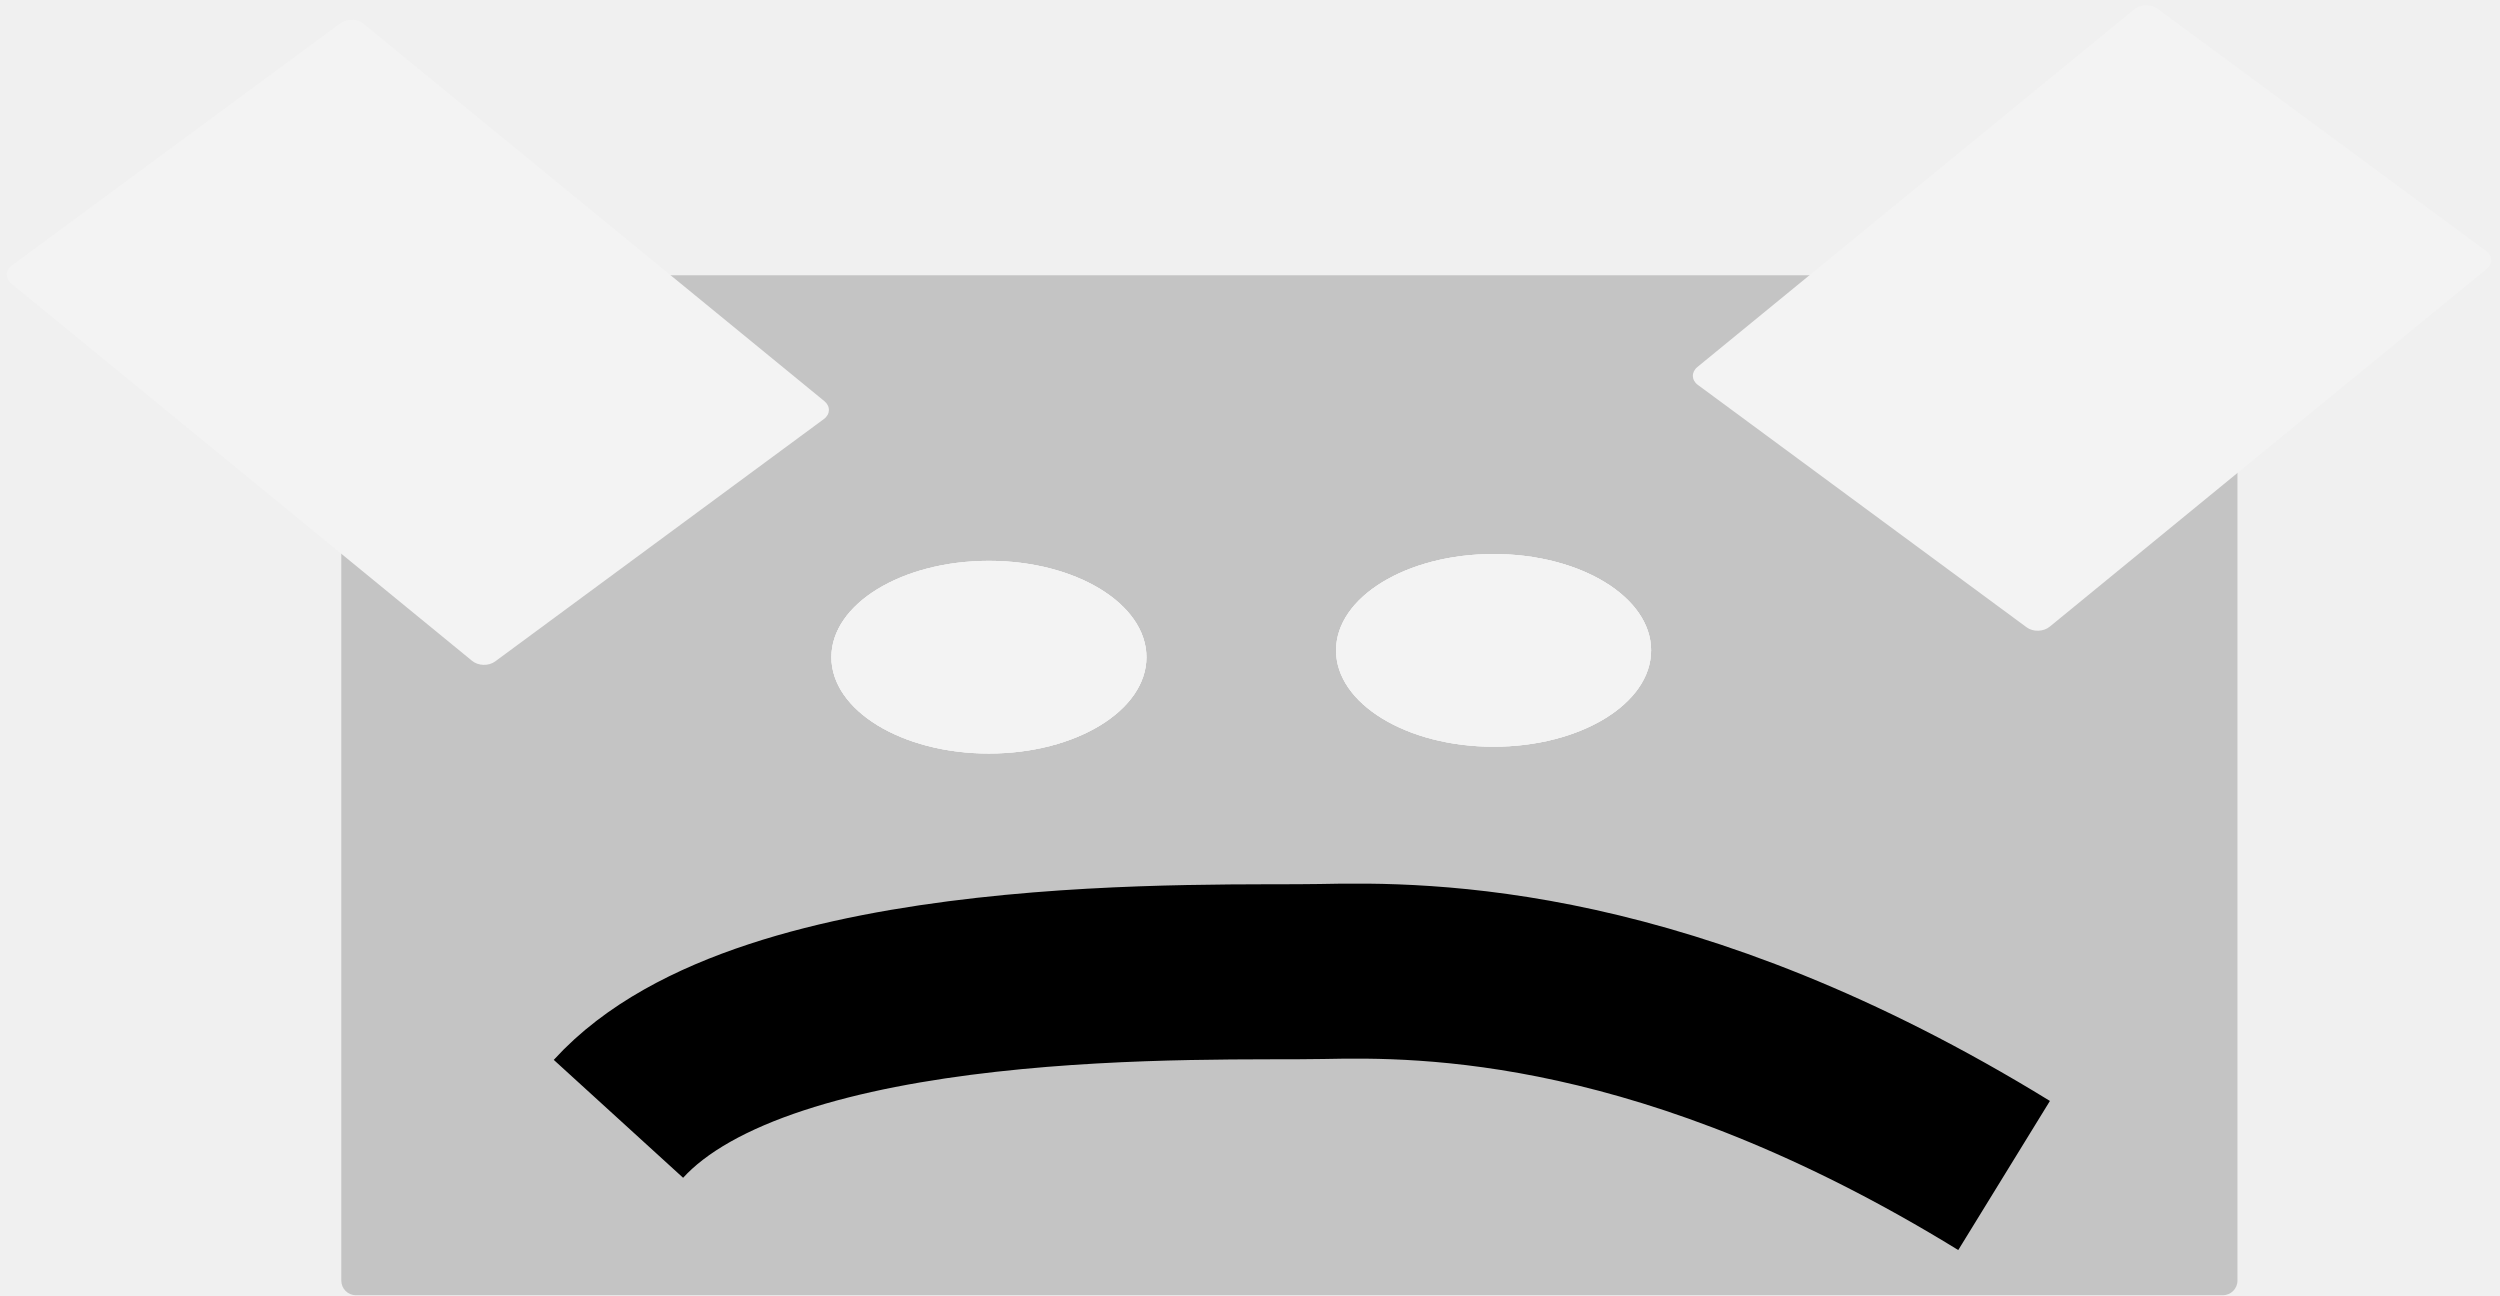
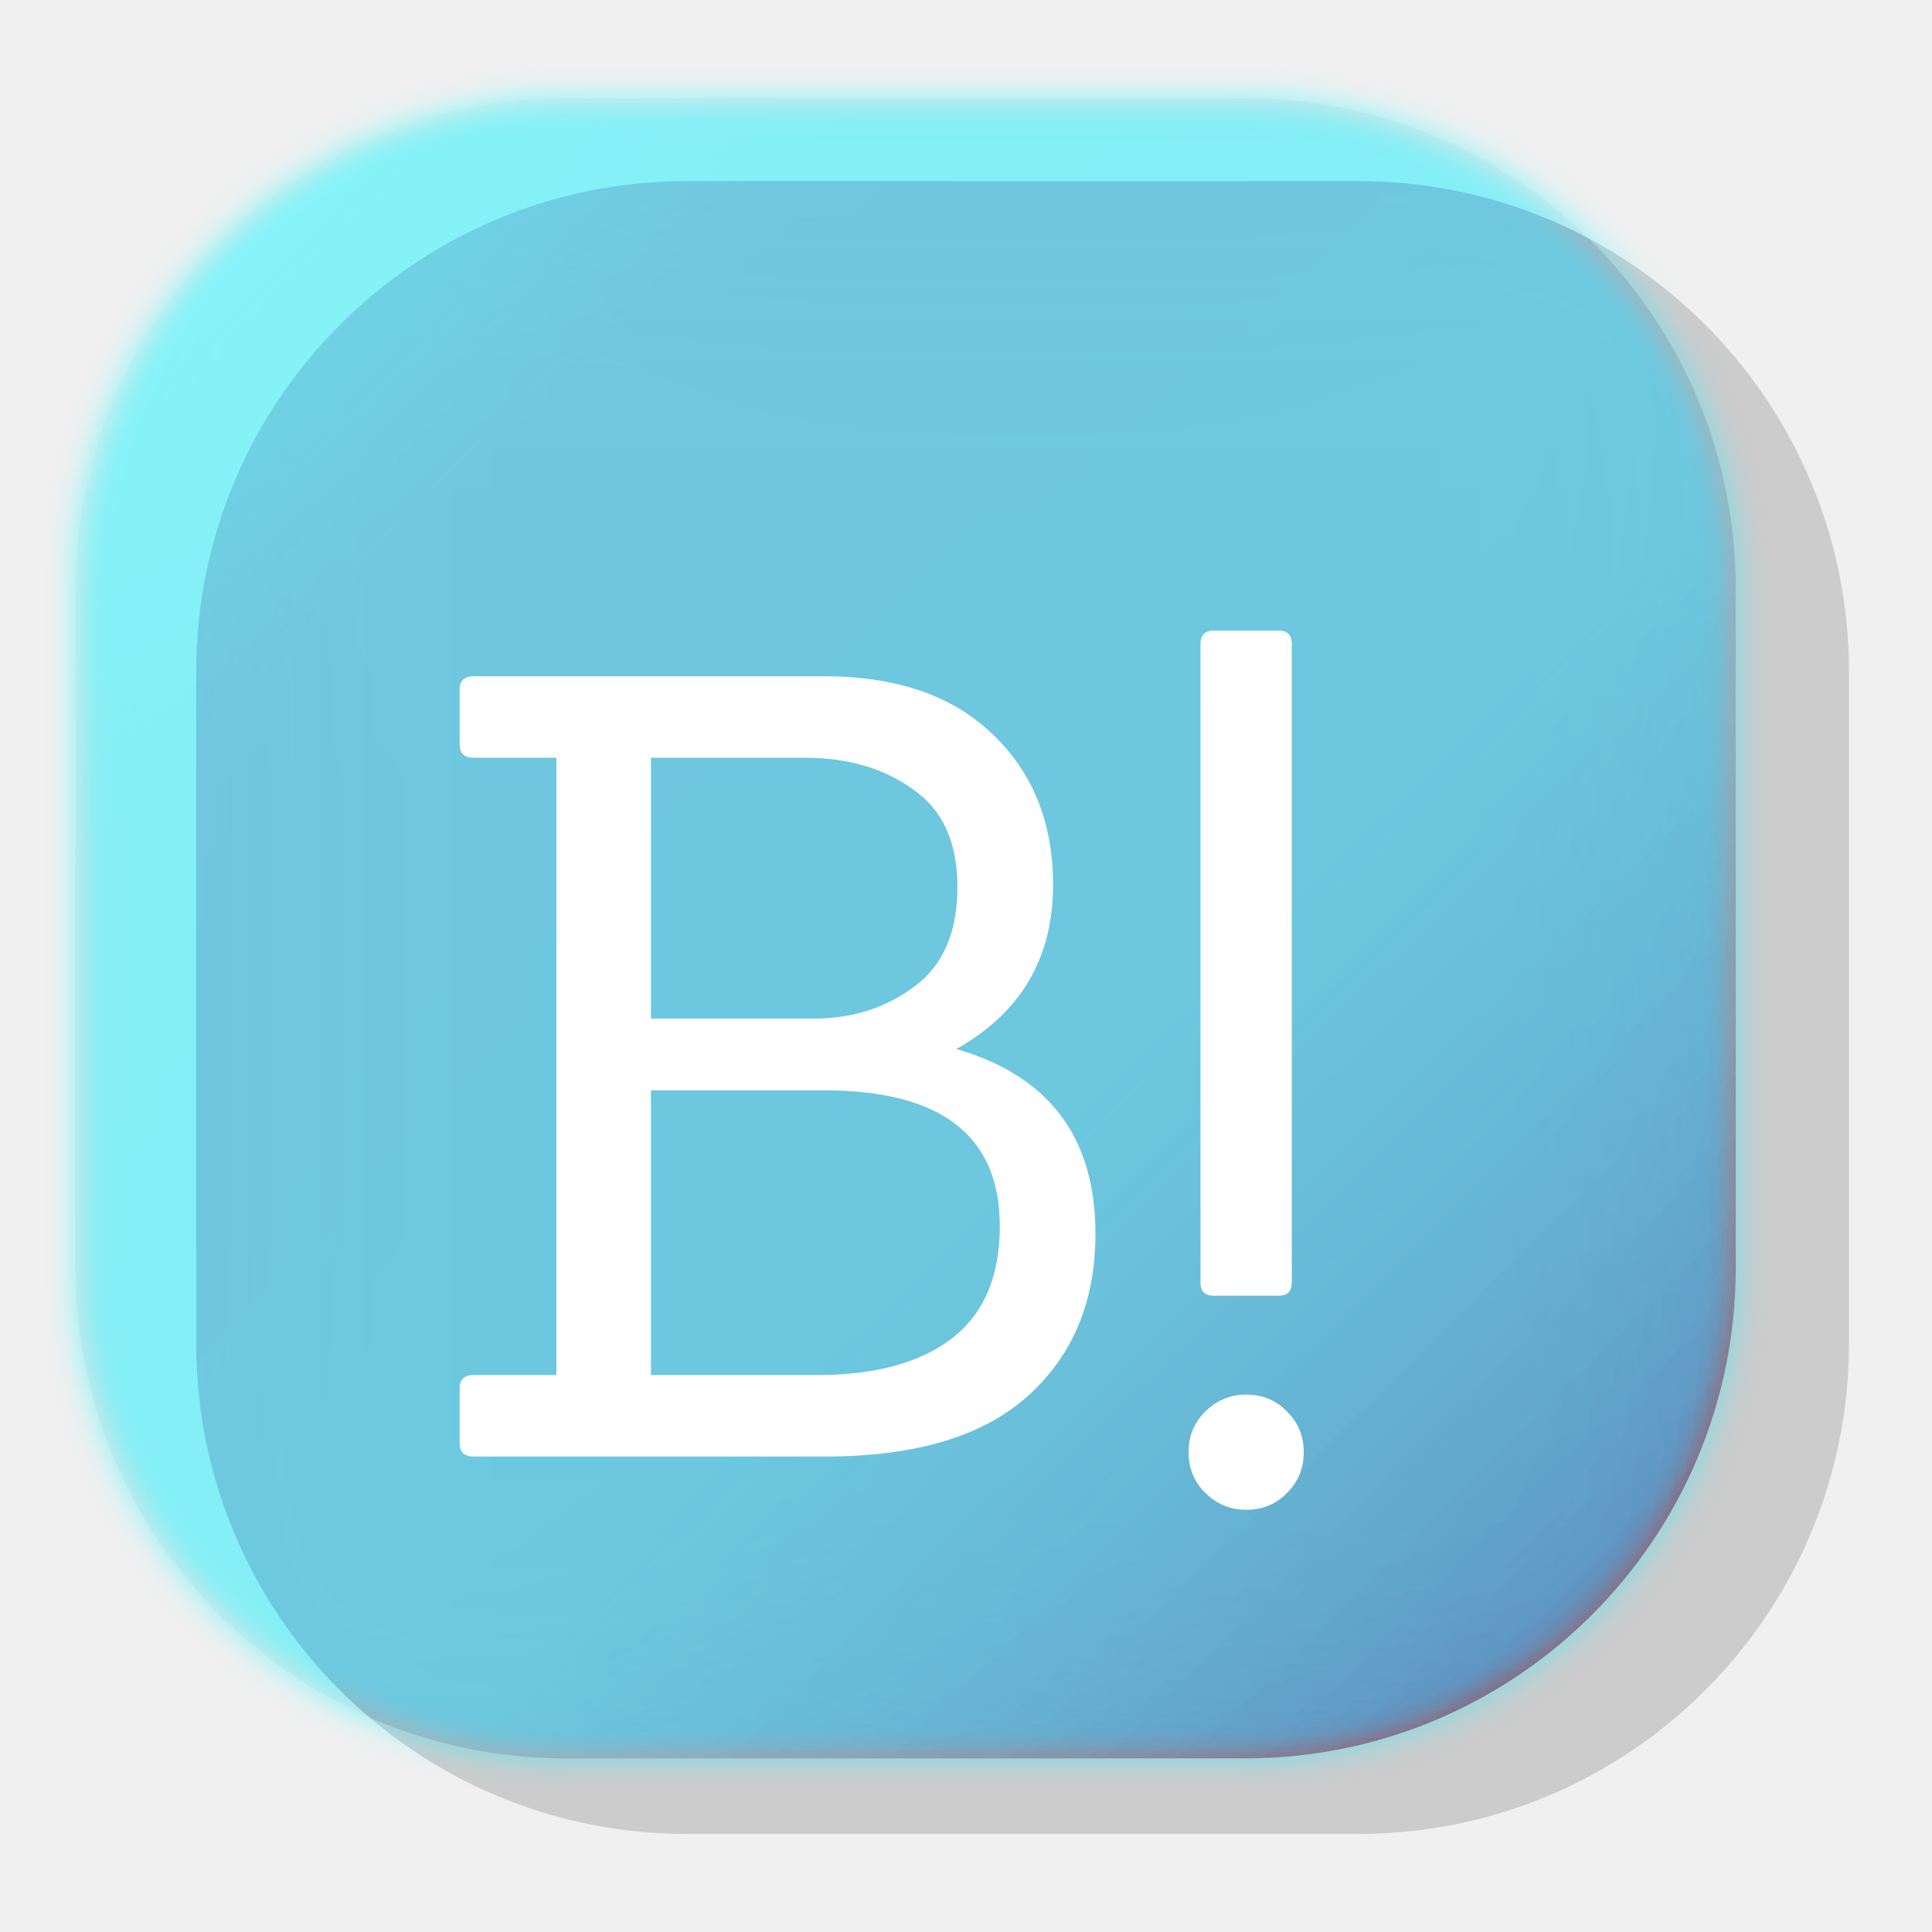
- <svg xmlns="http://www.w3.org/2000/svg" width="857" height="444" viewBox="0 0 857 444" fill="none">
-   <rect x="117" y="94.354" width="650" height="349.646" rx="5" fill="#C4C4C4" />
-   <rect width="214.166" height="150.026" rx="5" transform="matrix(0.773731 0.633514 -0.804866 0.593457 120.751 5)" fill="#F3F3F3" />
-   <rect width="203.59" height="150.026" rx="5" transform="matrix(0.773731 -0.633514 0.804866 0.593457 578 128.977)" fill="#F3F3F3" />
-   <path d="M687 402.96C572 332.254 489 332.254 453 333.031C417 333.808 263 327.592 212 383.535" stroke="black" stroke-width="60" />
-   <path d="M393 225.285C393 243.523 368.823 258.307 339 258.307C309.177 258.307 285 243.523 285 225.285C285 207.047 309.177 192.263 339 192.263C368.823 192.263 393 207.047 393 225.285Z" fill="#F3F3F3" />
-   <path d="M393 225.285C393 243.523 368.823 258.307 339 258.307C309.177 258.307 285 243.523 285 225.285C285 207.047 309.177 192.263 339 192.263C368.823 192.263 393 207.047 393 225.285Z" fill="#F3F3F3" />
-   <path d="M393 225.285C393 243.523 368.823 258.307 339 258.307C309.177 258.307 285 243.523 285 225.285C285 207.047 309.177 192.263 339 192.263C368.823 192.263 393 207.047 393 225.285Z" fill="#F3F3F3" />
-   <ellipse cx="512" cy="222.946" rx="54" ry="33.022" fill="#F3F3F3" />
-   <ellipse cx="512" cy="222.946" rx="54" ry="33.022" fill="#F3F3F3" />
-   <ellipse cx="512" cy="222.946" rx="54" ry="33.022" fill="#F3F3F3" />
+ <svg xmlns="http://www.w3.org/2000/svg" width="256" height="256" viewBox="0 0 256 256" fill="none">
+   <g style="mix-blend-mode:darken" filter="url(#filter0_b)">
+     <rect x="26" y="24" width="219" height="219" rx="65" fill="#CCCCCC" />
+   </g>
+   <g style="mix-blend-mode:color-burn" filter="url(#filter1_b)">
+     <rect x="10" y="13" width="220" height="220" rx="65" fill="url(#paint0_linear)" fill-opacity="0.63" />
+   </g>
+   <g style="mix-blend-mode:hard-light" filter="url(#filter2_f)">
+     <rect x="10" y="13" width="220" height="220" rx="65" fill="url(#paint1_linear)" fill-opacity="0.8" />
+   </g>
+   <path d="M109.296 193H62.784C61.536 193 60.912 192.424 60.912 191.272V183.928C60.912 182.776 61.536 182.2 62.784 182.2H73.728V100.408H62.784C61.536 100.408 60.912 99.832 60.912 98.68V91.336C60.912 90.184 61.536 89.608 62.784 89.608H109.152C118.752 89.608 126.192 92.152 131.472 97.24C136.848 102.328 139.536 109 139.536 117.256C139.536 126.952 135.264 134.2 126.72 139C139.008 142.552 145.152 150.712 145.152 163.48C145.152 172.504 142.128 179.704 136.08 185.08C130.128 190.36 121.2 193 109.296 193ZM86.256 182.2H108.288C115.872 182.2 121.776 180.616 126 177.448C130.32 174.184 132.48 169.192 132.48 162.472C132.48 150.472 124.704 144.472 109.152 144.472H86.256V182.2ZM86.256 134.968H108.288C113.28 134.872 117.6 133.432 121.248 130.648C124.992 127.864 126.864 123.496 126.864 117.544C126.864 111.592 124.896 107.272 120.96 104.584C117.12 101.8 112.368 100.408 106.704 100.408H86.256V134.968ZM169.44 171.688H160.8C159.648 171.688 159.072 171.112 159.072 169.96V85.288C159.072 84.136 159.648 83.56 160.8 83.56H169.44C170.592 83.56 171.168 84.136 171.168 85.288V169.96C171.168 171.112 170.592 171.688 169.44 171.688ZM170.592 187.096C172.032 188.536 172.752 190.312 172.752 192.424C172.752 194.536 172.032 196.312 170.592 197.752C169.152 199.288 167.328 200.056 165.12 200.056C163.008 200.056 161.184 199.288 159.648 197.752C158.208 196.312 157.488 194.536 157.488 192.424C157.488 190.312 158.208 188.536 159.648 187.096C161.184 185.56 163.008 184.792 165.12 184.792C167.328 184.792 169.152 185.56 170.592 187.096Z" fill="white" />
+   <defs>
+     <filter id="filter0_b" x="22" y="20" width="227" height="227" filterUnits="userSpaceOnUse" color-interpolation-filters="sRGB">
+       <feFlood flood-opacity="0" result="BackgroundImageFix" />
+       <feGaussianBlur in="BackgroundImage" stdDeviation="2" />
+       <feComposite in2="SourceAlpha" operator="in" result="effect1_backgroundBlur" />
+       <feBlend mode="normal" in="SourceGraphic" in2="effect1_backgroundBlur" result="shape" />
+     </filter>
+     <filter id="filter1_b" x="-70" y="-67" width="380" height="380" filterUnits="userSpaceOnUse" color-interpolation-filters="sRGB">
+       <feFlood flood-opacity="0" result="BackgroundImageFix" />
+       <feGaussianBlur in="BackgroundImage" stdDeviation="40" />
+       <feComposite in2="SourceAlpha" operator="in" result="effect1_backgroundBlur" />
+       <feBlend mode="normal" in="SourceGraphic" in2="effect1_backgroundBlur" result="shape" />
+     </filter>
+     <filter id="filter2_f" x="6" y="9" width="228" height="228" filterUnits="userSpaceOnUse" color-interpolation-filters="sRGB">
+       <feFlood flood-opacity="0" result="BackgroundImageFix" />
+       <feBlend mode="normal" in="SourceGraphic" in2="BackgroundImageFix" result="shape" />
+       <feGaussianBlur stdDeviation="2" result="effect1_foregroundBlur" />
+     </filter>
+     <linearGradient id="paint0_linear" x1="218.5" y1="230" x2="5" y2="13" gradientUnits="userSpaceOnUse">
+       <stop stop-color="#630202" />
+       <stop offset="0.369" stop-color="#B22A2A" stop-opacity="0.496" />
+       <stop offset="0.751" stop-color="#F52626" stop-opacity="0.496" />
+       <stop offset="1" stop-color="#D82A2A" stop-opacity="0" />
+     </linearGradient>
+     <linearGradient id="paint1_linear" x1="218.5" y1="230" x2="5" y2="13" gradientUnits="userSpaceOnUse">
+       <stop stop-color="#39BAE4" />
+       <stop offset="0.369" stop-color="#39BAE4" />
+       <stop offset="0.751" stop-color="#39BAE4" />
+       <stop offset="1" stop-color="#39BAE4" />
+     </linearGradient>
+   </defs>
</svg>
